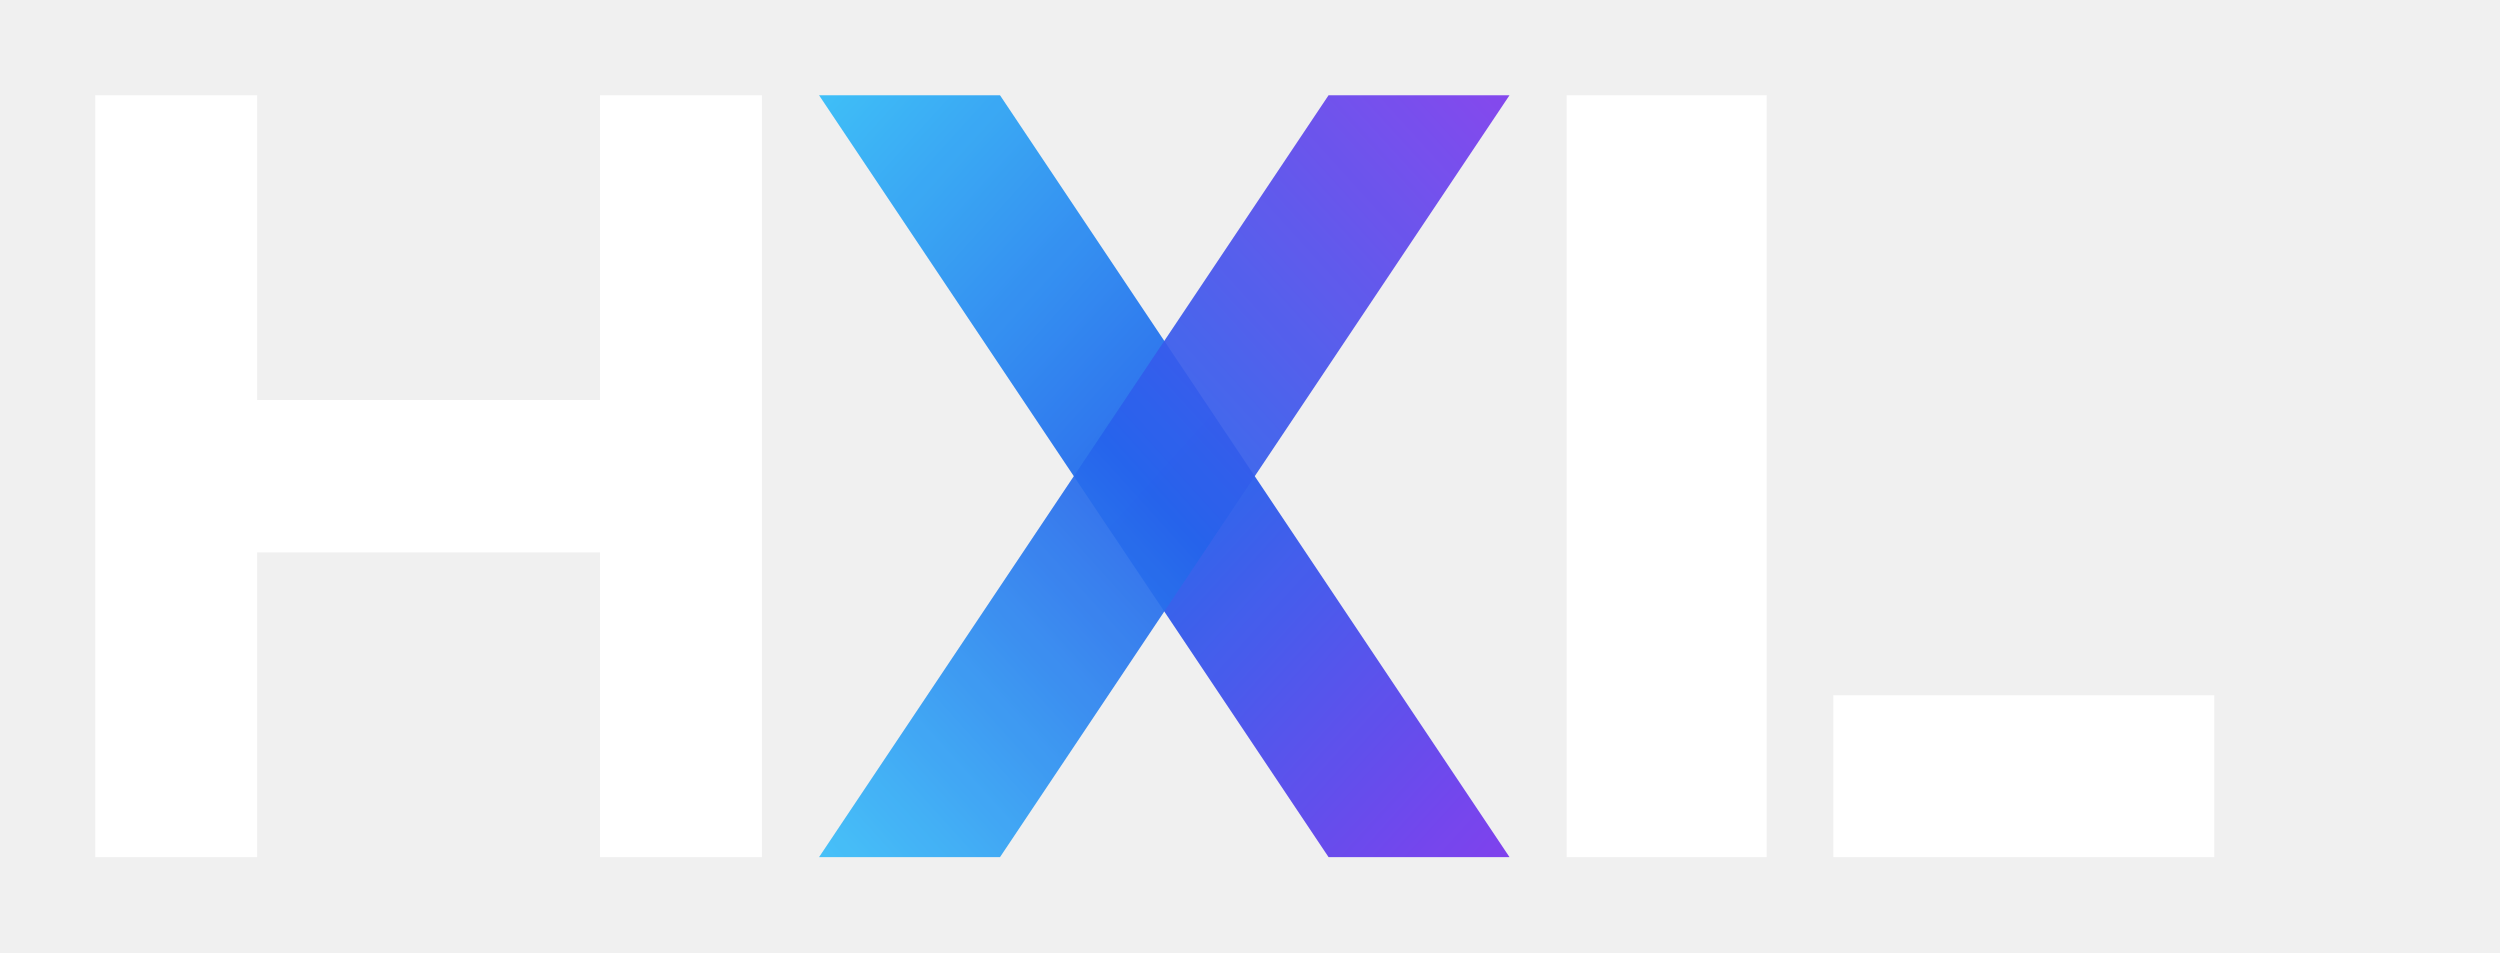
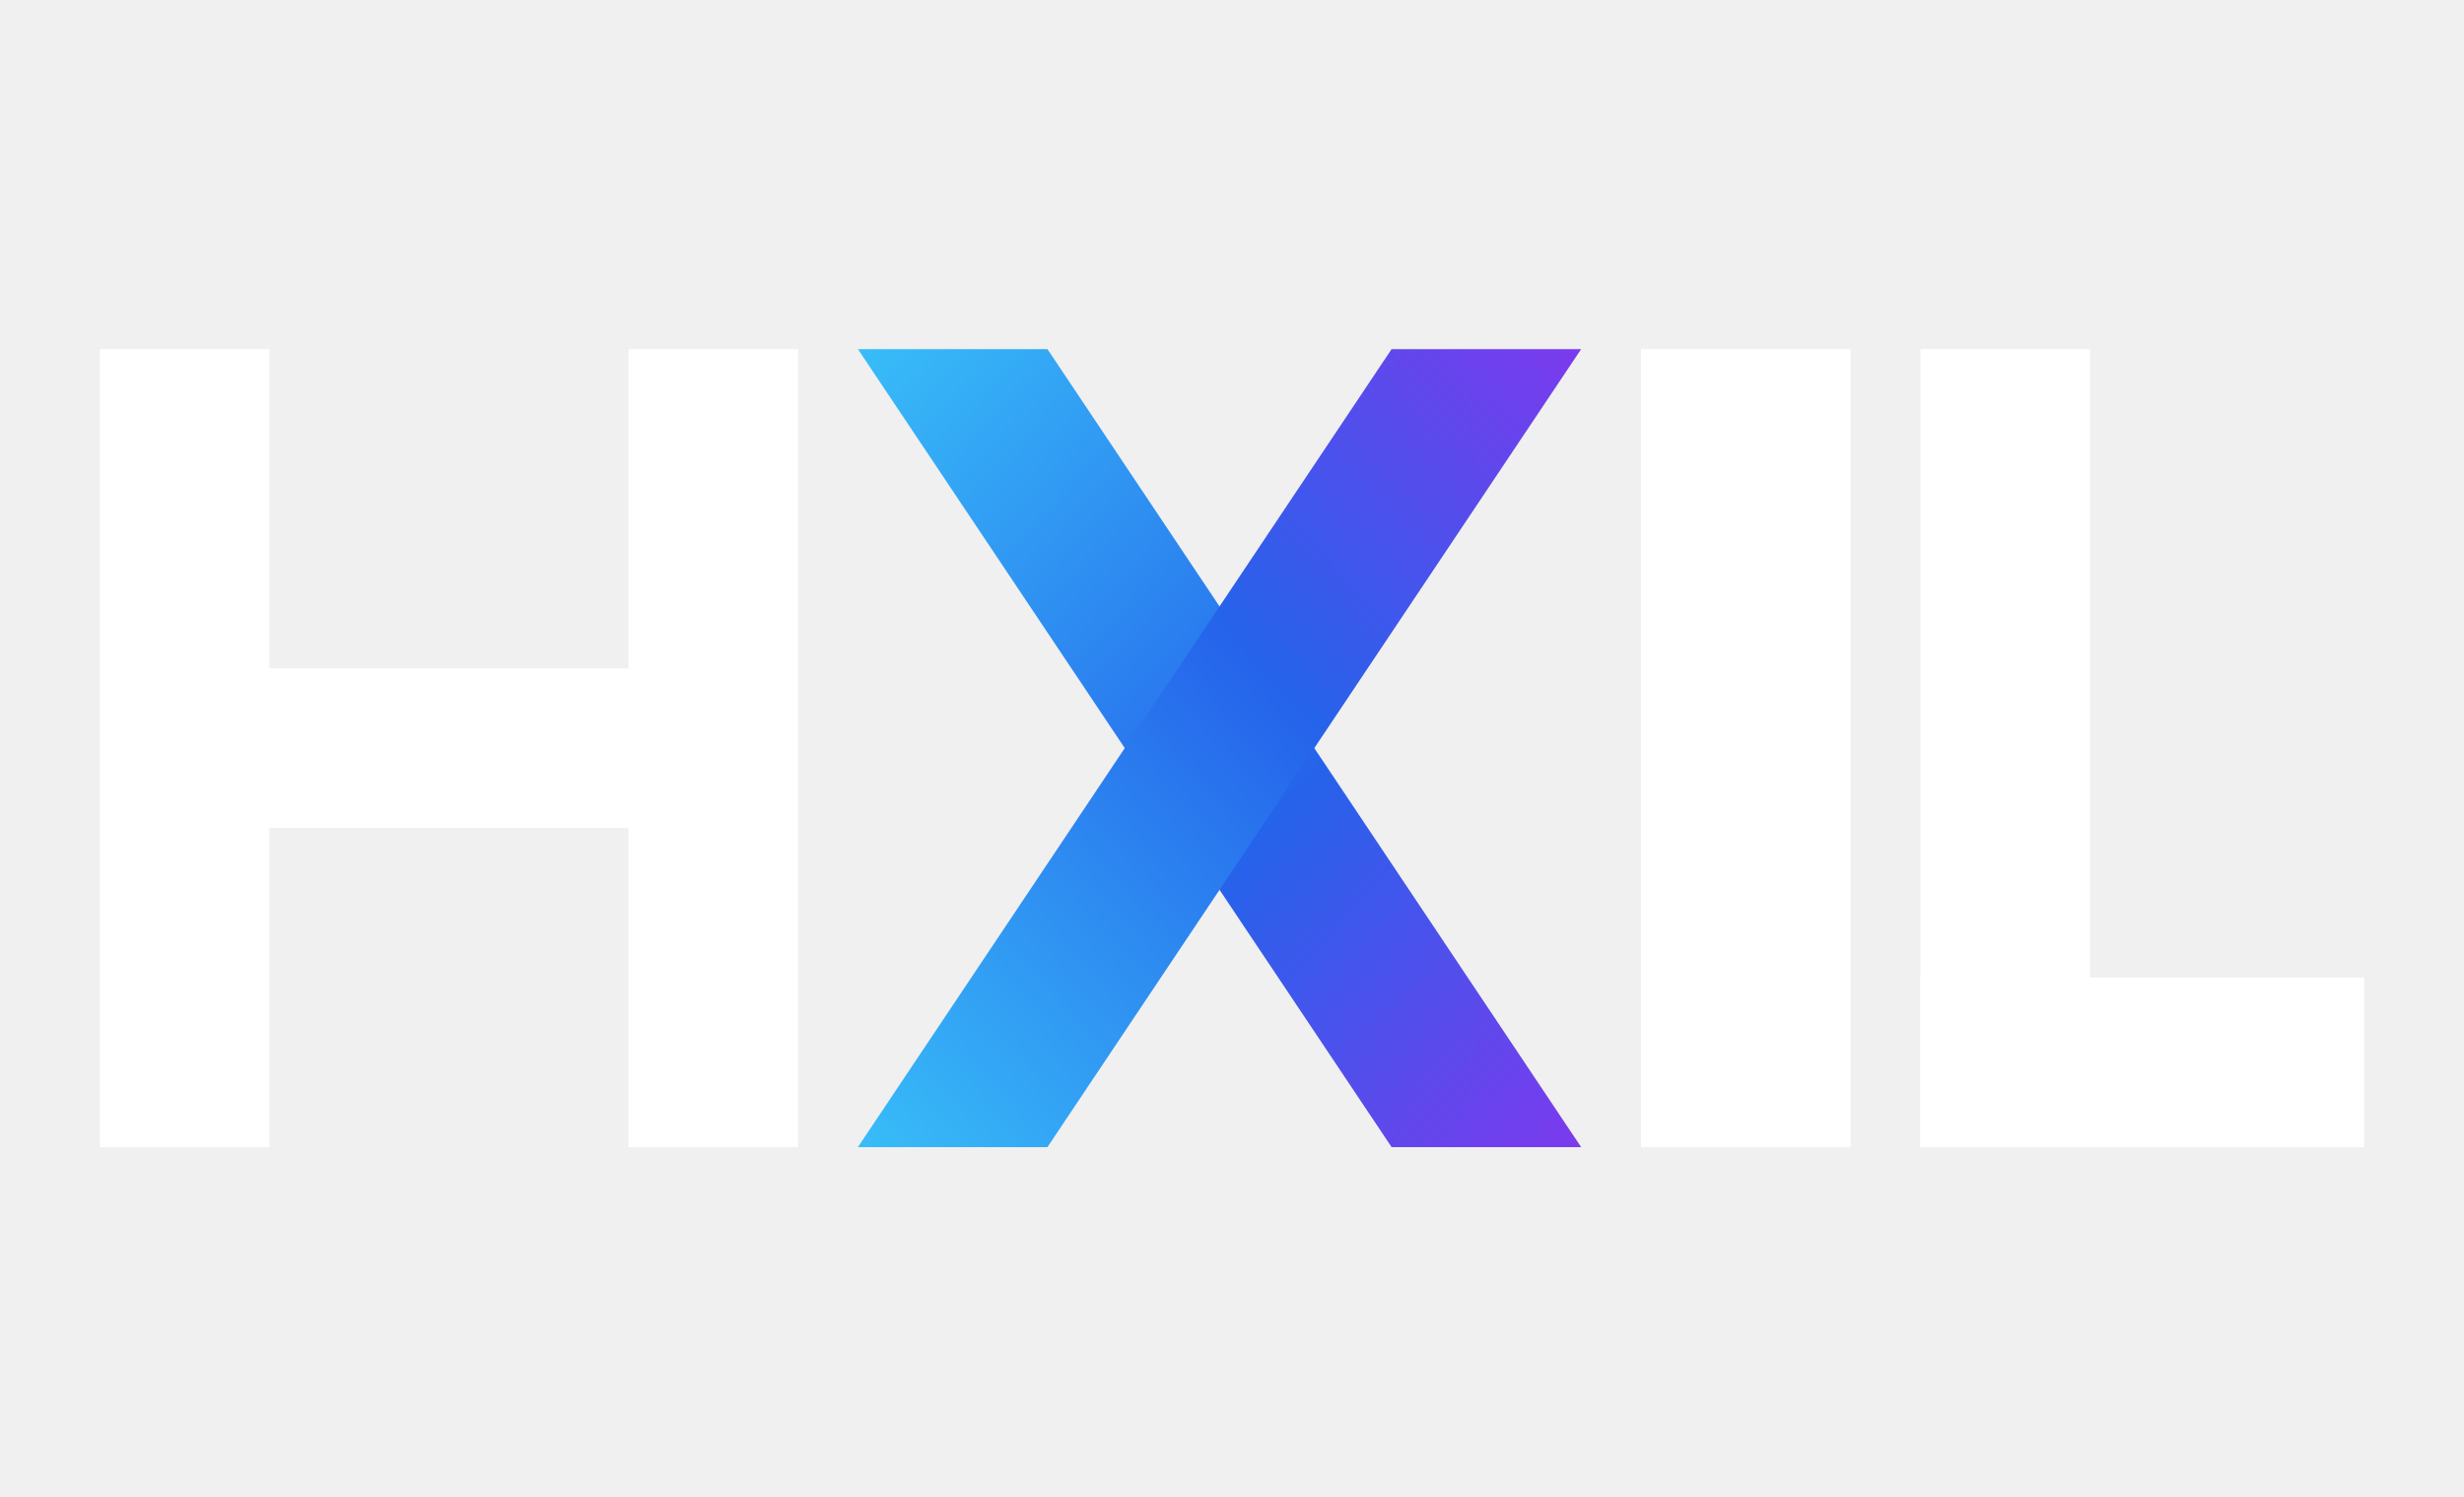
- <svg xmlns="http://www.w3.org/2000/svg" viewBox="0 0 525 200" width="525" height="200">
-   <defs>
-     <linearGradient id="xgrad1" x1="0" y1="0" x2="1" y2="1">
-       <stop offset="0" stop-color="#38BDF8" />
-       <stop offset="0.52" stop-color="#2563EB" />
-       <stop offset="1" stop-color="#7C3AED" />
-     </linearGradient>
-     <linearGradient id="xgrad2" x1="0" y1="1" x2="1" y2="0">
-       <stop offset="0" stop-color="#38BDF8" />
-       <stop offset="0.48" stop-color="#2563EB" />
-       <stop offset="1" stop-color="#7C3AED" />
-     </linearGradient>
-   </defs>
-   <rect x="20" y="20" width="34" height="160" fill="#FFFFFF" />
-   <rect x="126" y="20" width="34" height="160" fill="#FFFFFF" />
-   <rect x="48" y="84" width="84" height="32" fill="#FFFFFF" />
-   <polygon points="172,20 210,20 317,180 279,180" fill="url(#xgrad1)" opacity="0.96" />
-   <polygon points="279,20 317,20 210,180 172,180" fill="url(#xgrad2)" opacity="0.92" />
-   <rect x="329" y="20" width="42" height="160" fill="#FFFFFF" />
-   <rect x="385" y="146" width="80" height="34" fill="#FFFFFF" />
+ <svg xmlns="http://www.w3.org/2000/svg" viewBox="0 0 494 300">
+   <g transform="translate(0,50)">
+     <defs>
+       <linearGradient id="g1" x1="0" y1="0" x2="1" y2="1">
+         <stop offset="0" stop-color="#38BDF8" />
+         <stop offset="0.58" stop-color="#2563EB" />
+         <stop offset="1" stop-color="#7C3AED" />
+       </linearGradient>
+       <linearGradient id="g2" x1="0" y1="1" x2="1" y2="0">
+         <stop offset="0" stop-color="#38BDF8" />
+         <stop offset="0.58" stop-color="#2563EB" />
+         <stop offset="1" stop-color="#7C3AED" />
+       </linearGradient>
+     </defs>
+     <rect x="20" y="20" width="34" height="160" fill="#FFFFFF" />
+     <rect x="126" y="20" width="34" height="160" fill="#FFFFFF" />
+     <rect x="48" y="84" width="84" height="32" fill="#FFFFFF" />
+     <polygon points="172,20 210,20 317,180 279,180" fill="url(#g1)" />
+     <polygon points="279,20 317,20 210,180 172,180" fill="url(#g2)" />
+     <rect x="329" y="20" width="42" height="160" fill="#FFFFFF" />
+     <rect x="385" y="20" width="34" height="160" fill="#FFFFFF" />
+     <rect x="385" y="146" width="89" height="34" fill="#FFFFFF" />
+   </g>
</svg>
